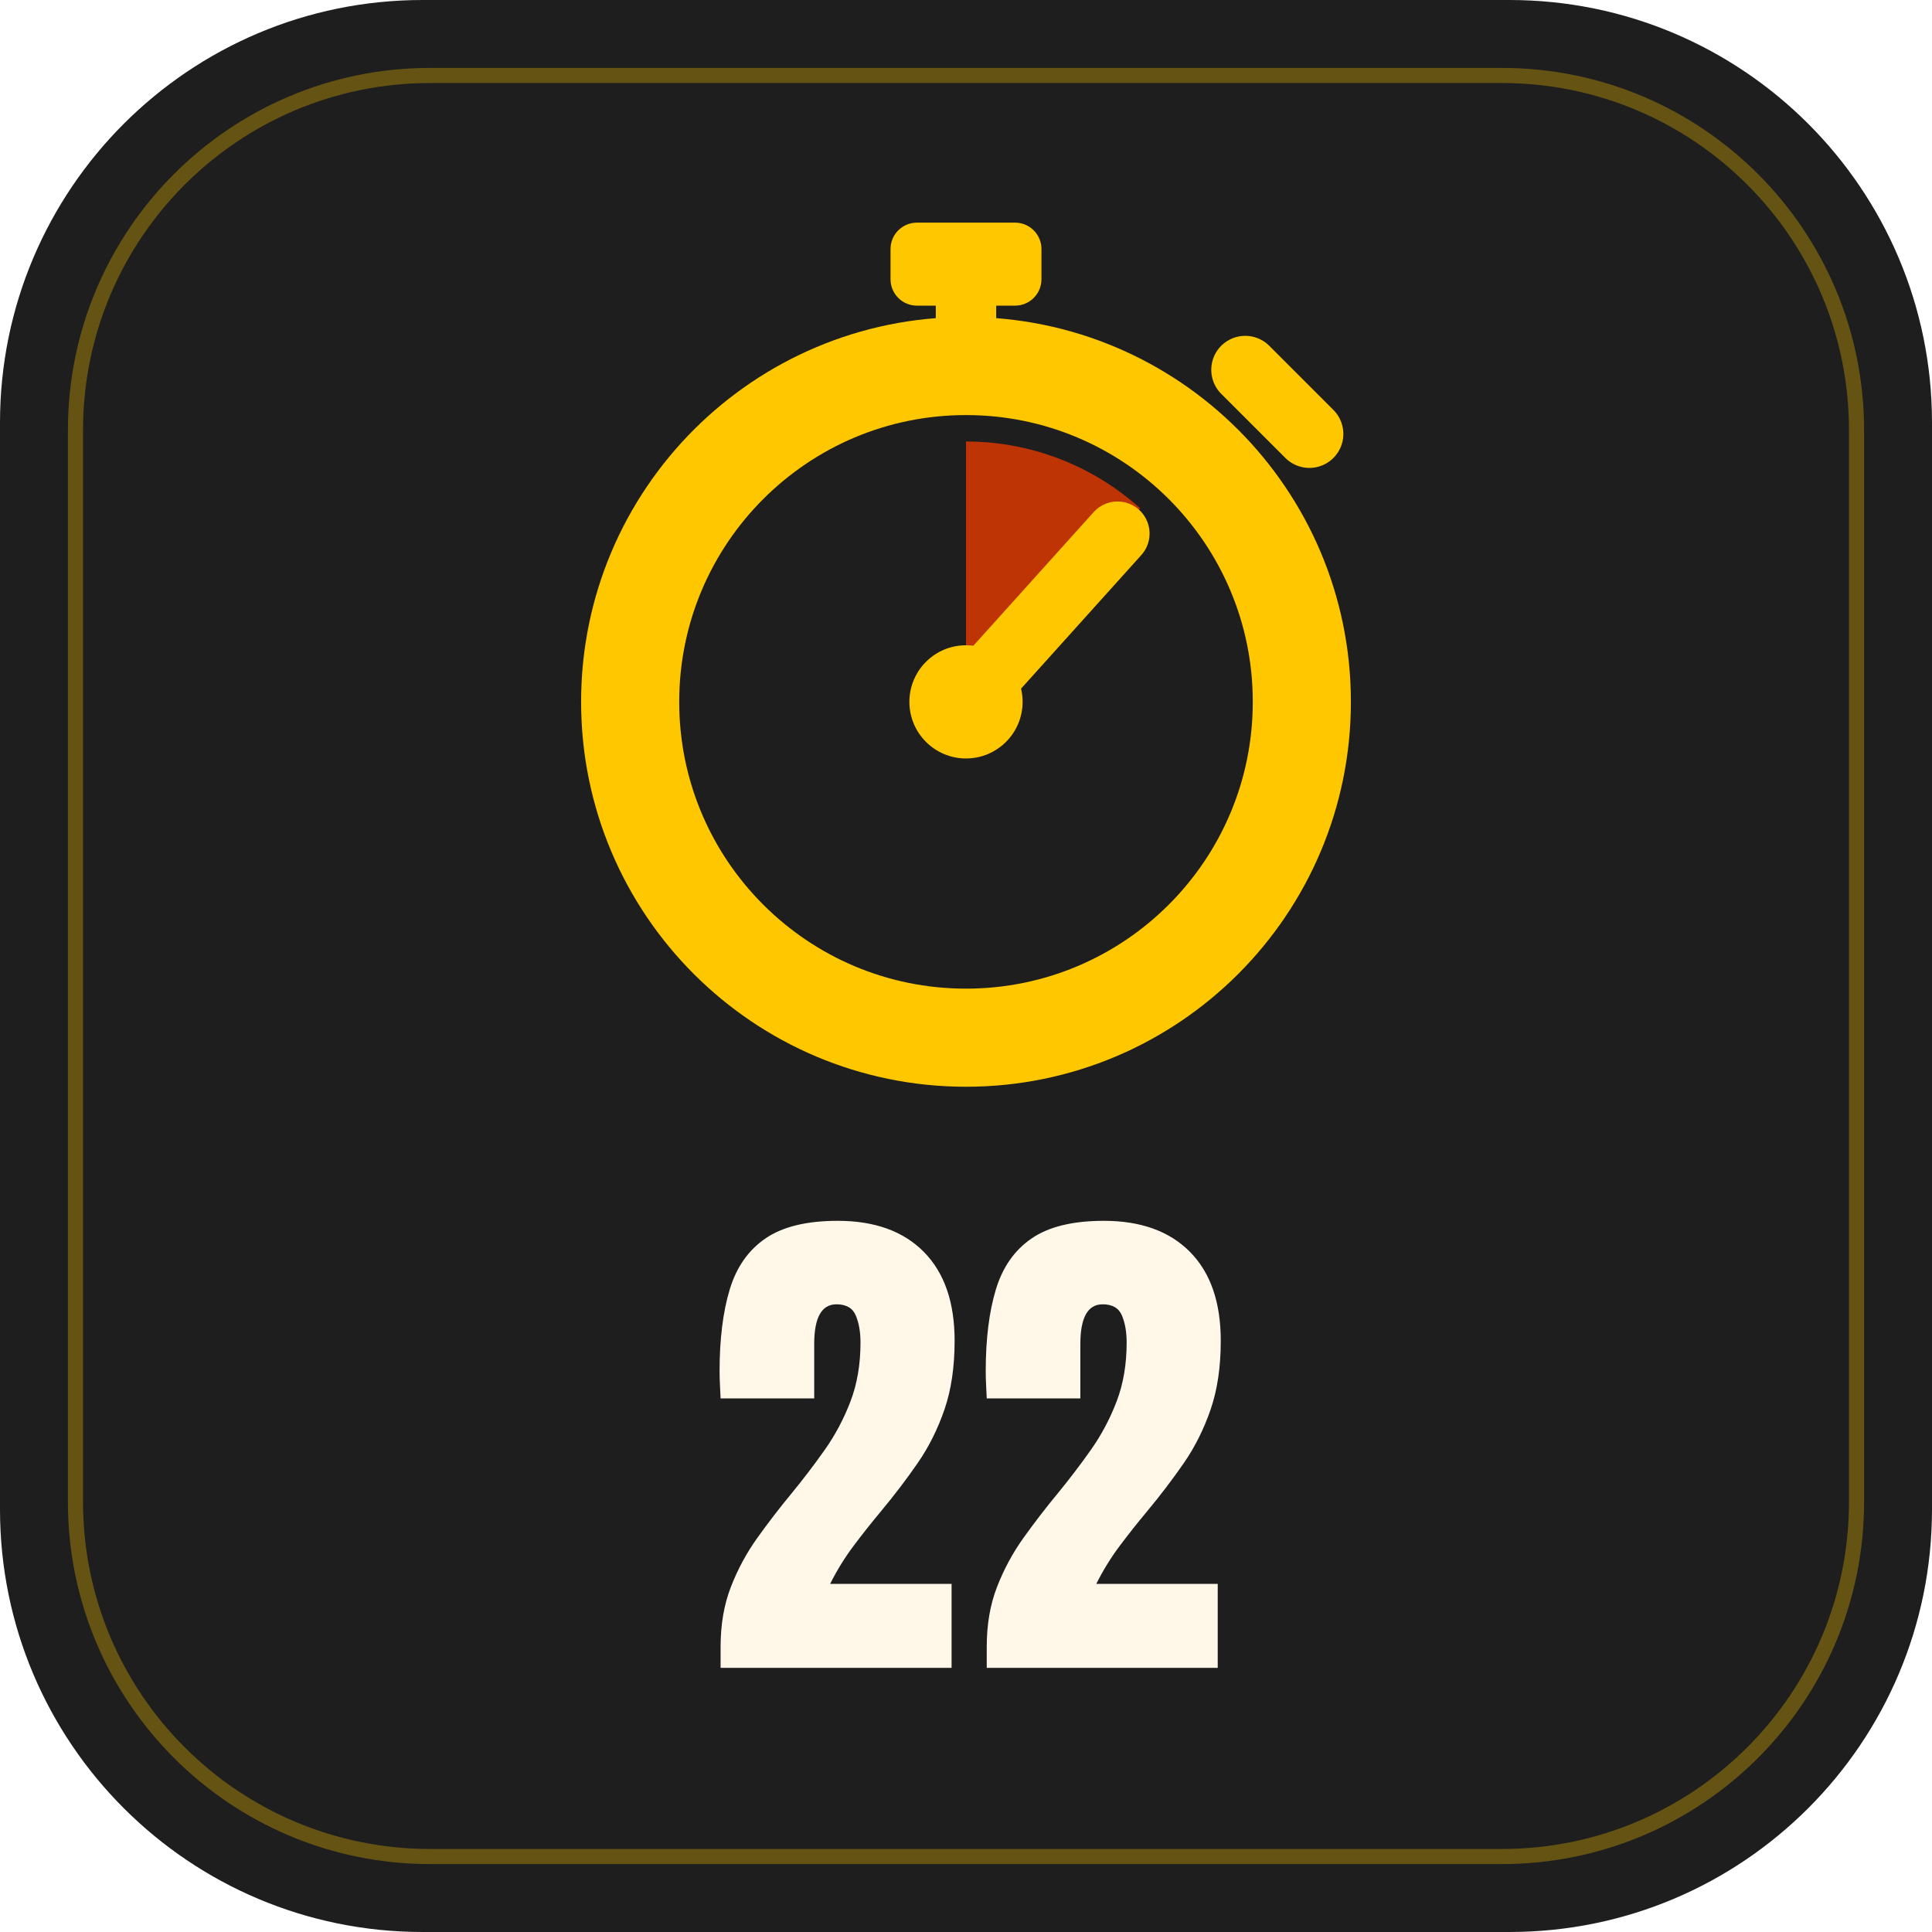
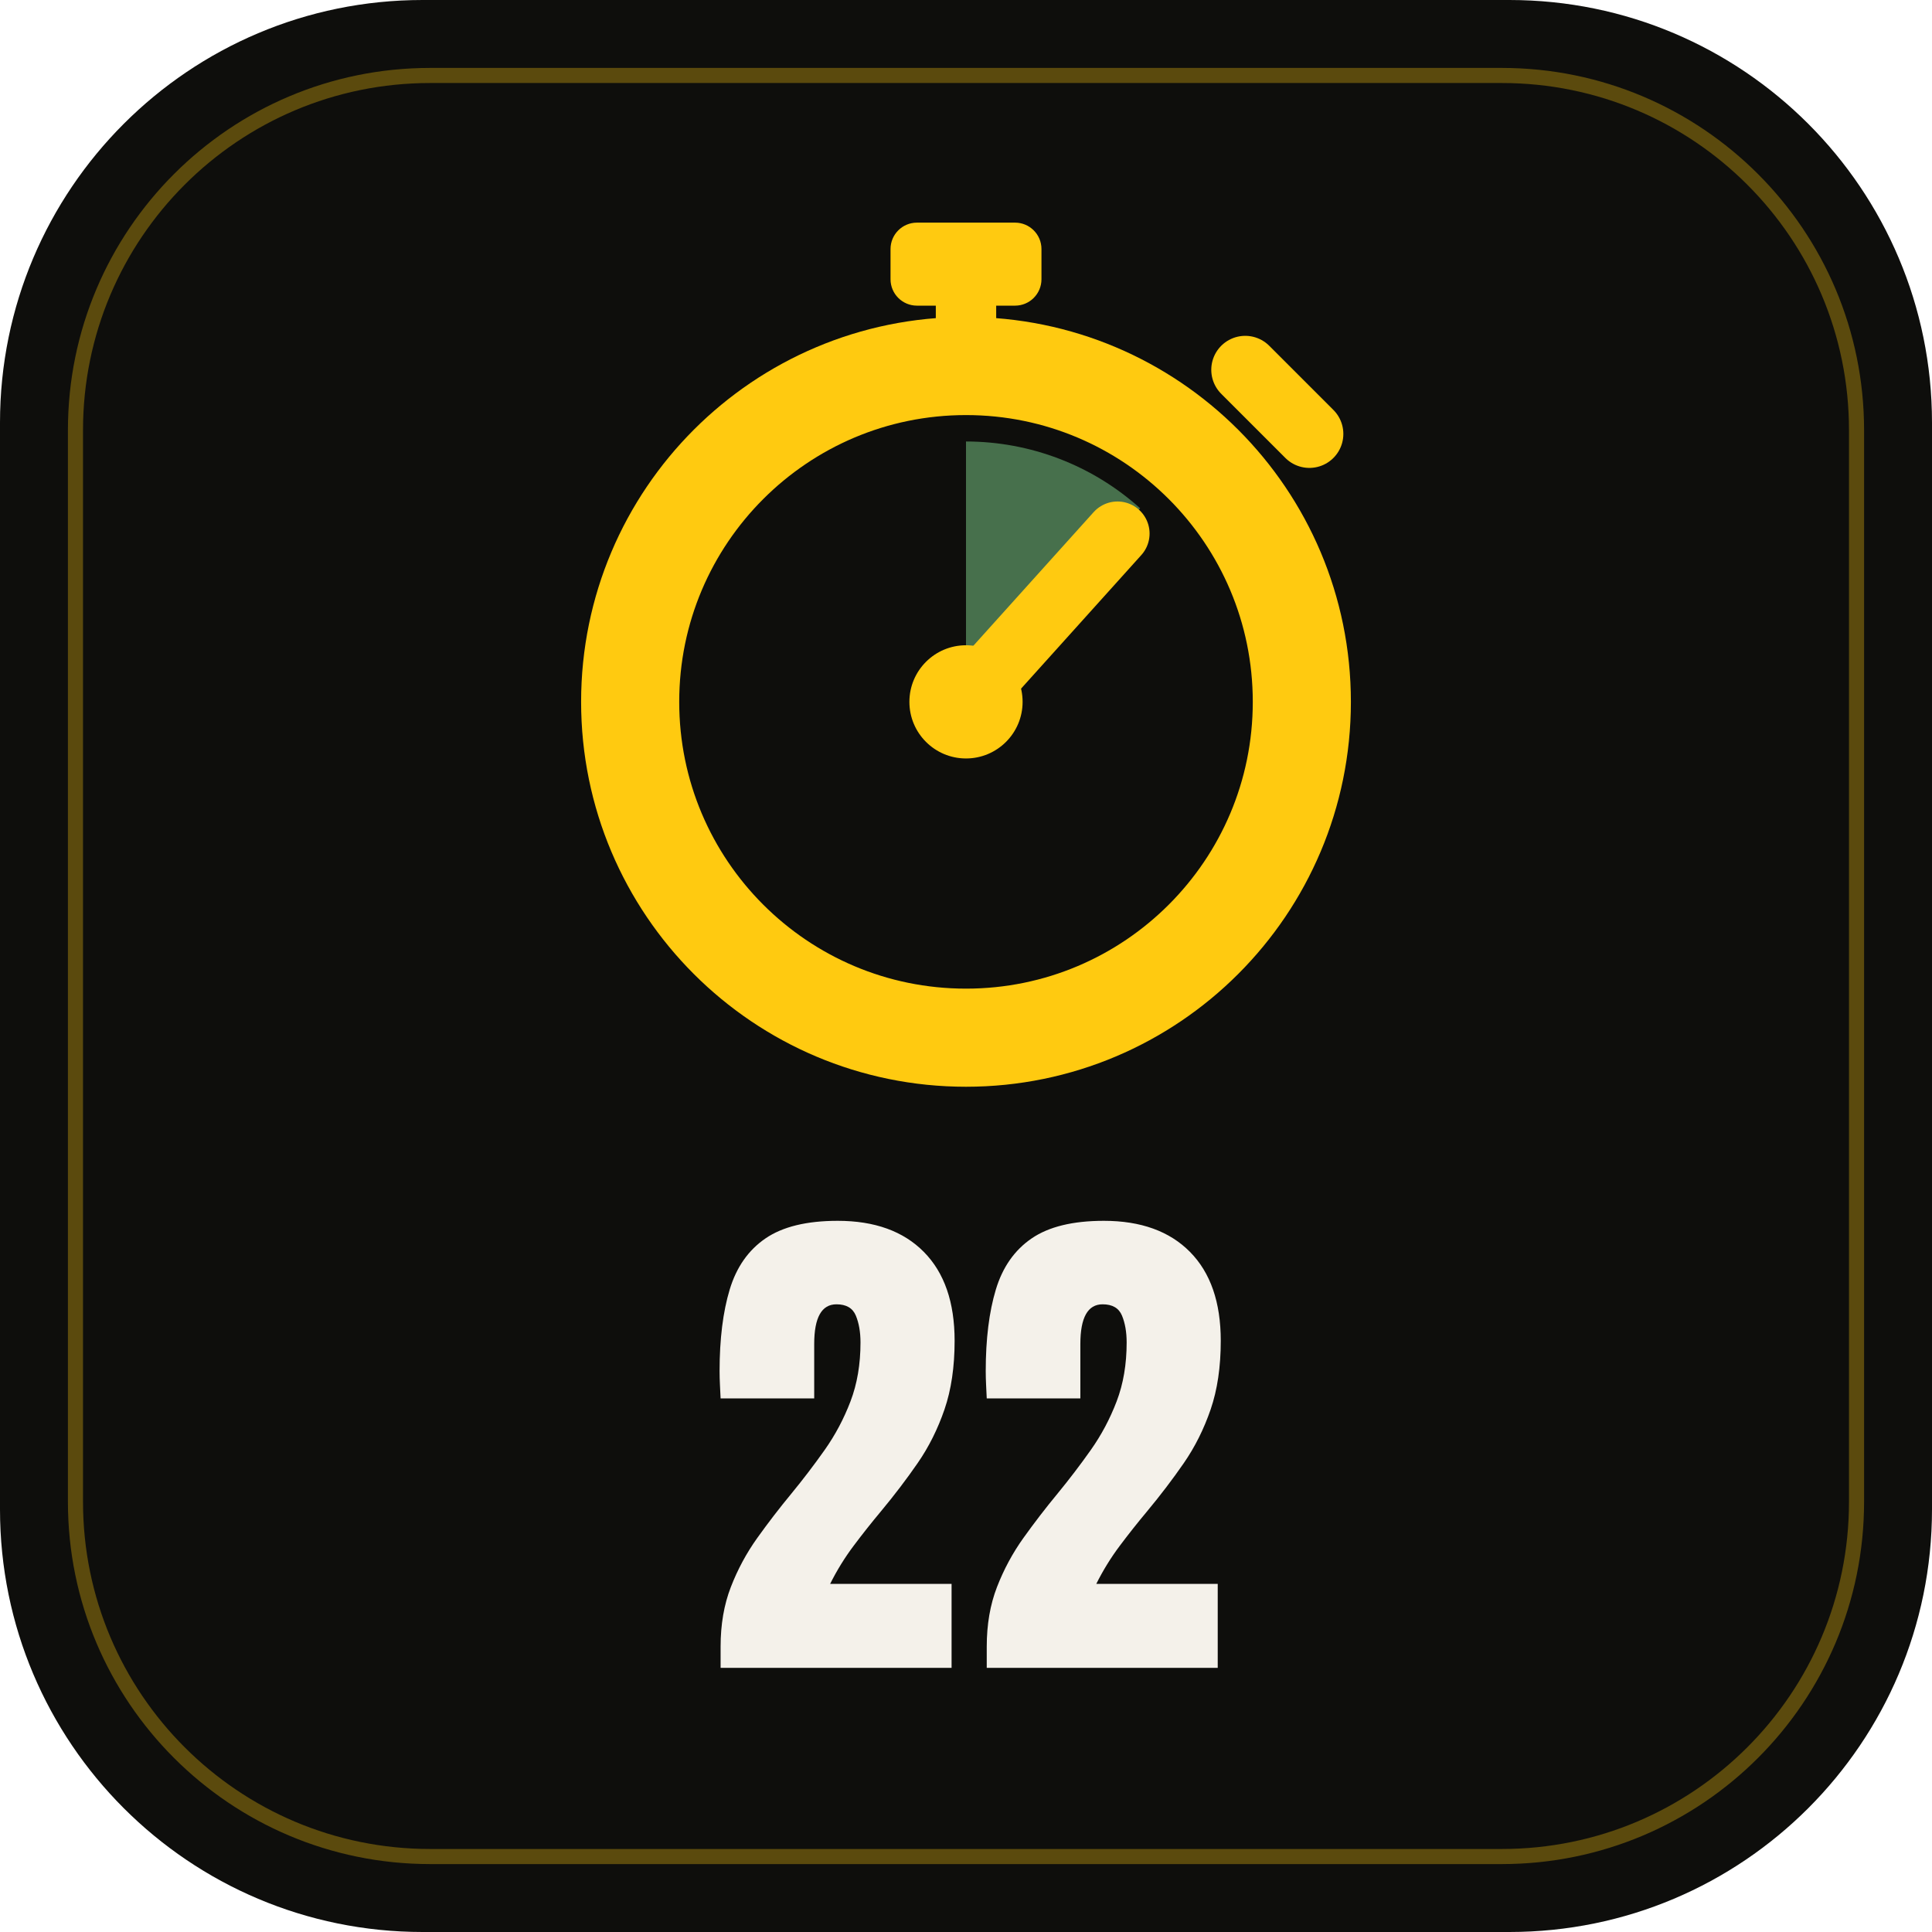
<svg xmlns="http://www.w3.org/2000/svg" viewBox="0 0 1024 1024" width="1024" height="1024">
-   <rect width="1024" height="1024" rx="224" fill="#1e1e1e" />
-   <rect x="40" y="40" width="944" height="944" rx="188" fill="none" stroke="#ffc700" stroke-opacity=".32" stroke-width="8" />
-   <rect x="472" y="118" width="80" height="44" rx="14" fill="#ffc700" />
-   <rect x="496" y="150" width="32" height="40" fill="#ffc700" />
-   <path d="M512 372L512.0 234.0A138 138 0 0 1 604.3 269.4Z" fill="#bf3404" />
-   <circle cx="512" cy="372" r="178" fill="none" stroke="#ffc700" stroke-width="52" />
-   <path d="M512 372L592.3 282.8" stroke="#ffc700" stroke-width="34" stroke-linecap="round" />
-   <circle cx="512" cy="372" r="30" fill="#ffc700" />
-   <path d="M660 196l34 34" stroke="#ffc700" stroke-width="36" stroke-linecap="round" />
-   <path fill="#fff7e8" d="M381.932 884.0V872.736Q381.932 855.17 387.363 841.158Q392.793 827.145 401.375 815.144Q409.957 803.143 419.477 791.611Q428.73 780.348 437.11 768.481Q445.491 756.614 450.788 742.735Q456.084 728.857 456.084 711.559Q456.084 703.245 453.603 697.278Q451.123 691.311 443.345 691.311Q431.545 691.311 431.545 712.364V741.193H381.932Q381.798 738.109 381.597 734.22Q381.395 730.332 381.395 726.711Q381.395 701.234 386.759 683.467Q392.123 665.7 405.733 656.381Q419.343 647.061 444.016 647.061Q473.382 647.061 489.674 663.555Q505.966 680.048 505.966 710.62Q505.966 731.405 500.602 747.026Q495.239 762.648 486.389 775.453Q477.539 788.259 466.945 800.998Q459.436 809.982 452.397 819.368Q445.357 828.755 439.993 839.482H504.357V884.0ZM522.995 884.0V872.736Q522.995 855.17 528.426 841.158Q533.857 827.145 542.439 815.144Q551.02 803.143 560.541 791.611Q569.793 780.348 578.174 768.481Q586.555 756.614 591.851 742.735Q597.148 728.857 597.148 711.559Q597.148 703.245 594.667 697.278Q592.186 691.311 584.409 691.311Q572.609 691.311 572.609 712.364V741.193H522.995Q522.861 738.109 522.66 734.22Q522.459 730.332 522.459 726.711Q522.459 701.234 527.823 683.467Q533.186 665.7 546.797 656.381Q560.407 647.061 585.08 647.061Q614.445 647.061 630.738 663.555Q647.03 680.048 647.03 710.62Q647.03 731.405 641.666 747.026Q636.302 762.648 627.452 775.453Q618.602 788.259 608.009 800.998Q600.5 809.982 593.46 819.368Q586.42 828.755 581.057 839.482H645.42V884.0Z" />
+   <rect width="1024" height="1024" rx="224" fill="#0E0E0C" />
+   <rect x="40" y="40" width="944" height="944" rx="188" fill="none" stroke="#FFCA10" stroke-opacity=".32" stroke-width="8" />
+   <rect x="472" y="118" width="80" height="44" rx="14" fill="#FFCA10" />
+   <rect x="496" y="150" width="32" height="40" fill="#FFCA10" />
+   <path d="M512 372L512.0 234.0A138 138 0 0 1 604.3 269.4Z" fill="#47704C" />
+   <circle cx="512" cy="372" r="178" fill="none" stroke="#FFCA10" stroke-width="52" />
+   <path d="M512 372L592.3 282.8" stroke="#FFCA10" stroke-width="34" stroke-linecap="round" />
+   <circle cx="512" cy="372" r="30" fill="#FFCA10" />
+   <path d="M660 196l34 34" stroke="#FFCA10" stroke-width="36" stroke-linecap="round" />
+   <path fill="#F4F1EA" d="M381.932 884.0V872.736Q381.932 855.17 387.363 841.158Q392.793 827.145 401.375 815.144Q409.957 803.143 419.477 791.611Q428.73 780.348 437.11 768.481Q445.491 756.614 450.788 742.735Q456.084 728.857 456.084 711.559Q456.084 703.245 453.603 697.278Q451.123 691.311 443.345 691.311Q431.545 691.311 431.545 712.364V741.193H381.932Q381.798 738.109 381.597 734.22Q381.395 730.332 381.395 726.711Q381.395 701.234 386.759 683.467Q392.123 665.7 405.733 656.381Q419.343 647.061 444.016 647.061Q473.382 647.061 489.674 663.555Q505.966 680.048 505.966 710.62Q505.966 731.405 500.602 747.026Q495.239 762.648 486.389 775.453Q477.539 788.259 466.945 800.998Q459.436 809.982 452.397 819.368Q445.357 828.755 439.993 839.482H504.357V884.0ZM522.995 884.0V872.736Q522.995 855.17 528.426 841.158Q533.857 827.145 542.439 815.144Q551.02 803.143 560.541 791.611Q569.793 780.348 578.174 768.481Q586.555 756.614 591.851 742.735Q597.148 728.857 597.148 711.559Q597.148 703.245 594.667 697.278Q592.186 691.311 584.409 691.311Q572.609 691.311 572.609 712.364V741.193H522.995Q522.861 738.109 522.66 734.22Q522.459 730.332 522.459 726.711Q522.459 701.234 527.823 683.467Q533.186 665.7 546.797 656.381Q560.407 647.061 585.08 647.061Q614.445 647.061 630.738 663.555Q647.03 680.048 647.03 710.62Q647.03 731.405 641.666 747.026Q636.302 762.648 627.452 775.453Q618.602 788.259 608.009 800.998Q600.5 809.982 593.46 819.368Q586.42 828.755 581.057 839.482H645.42V884.0Z" />
</svg>
